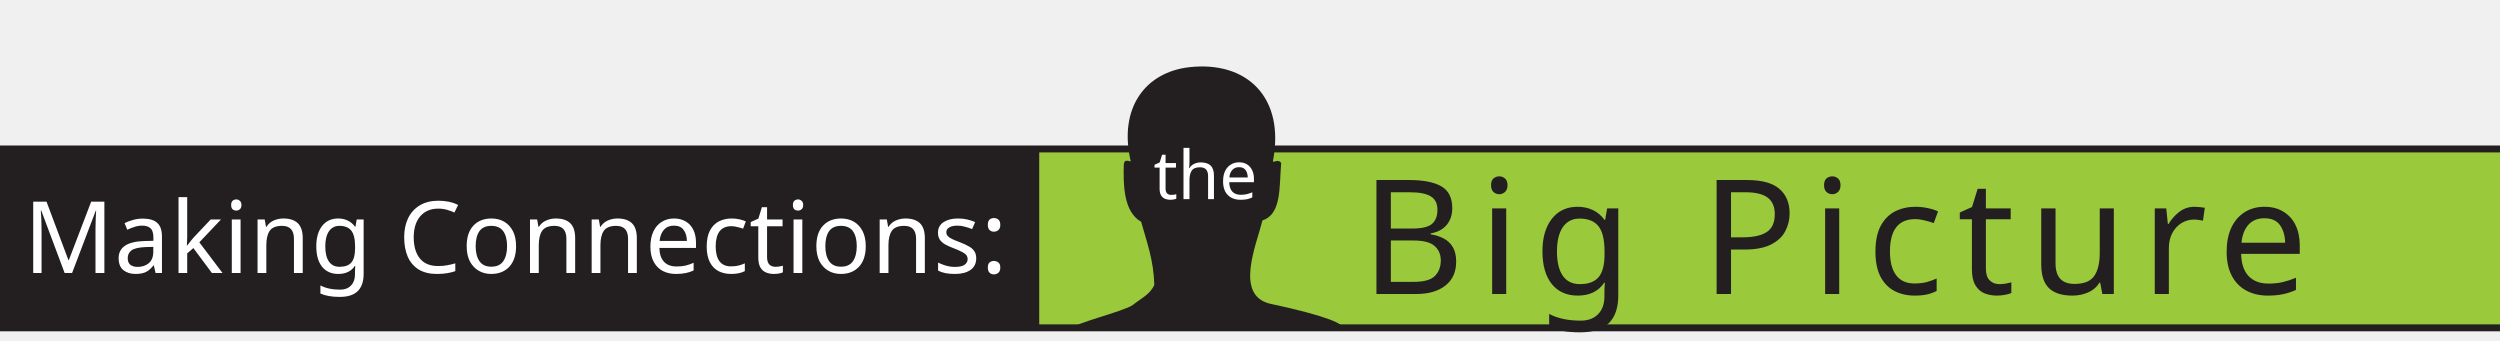
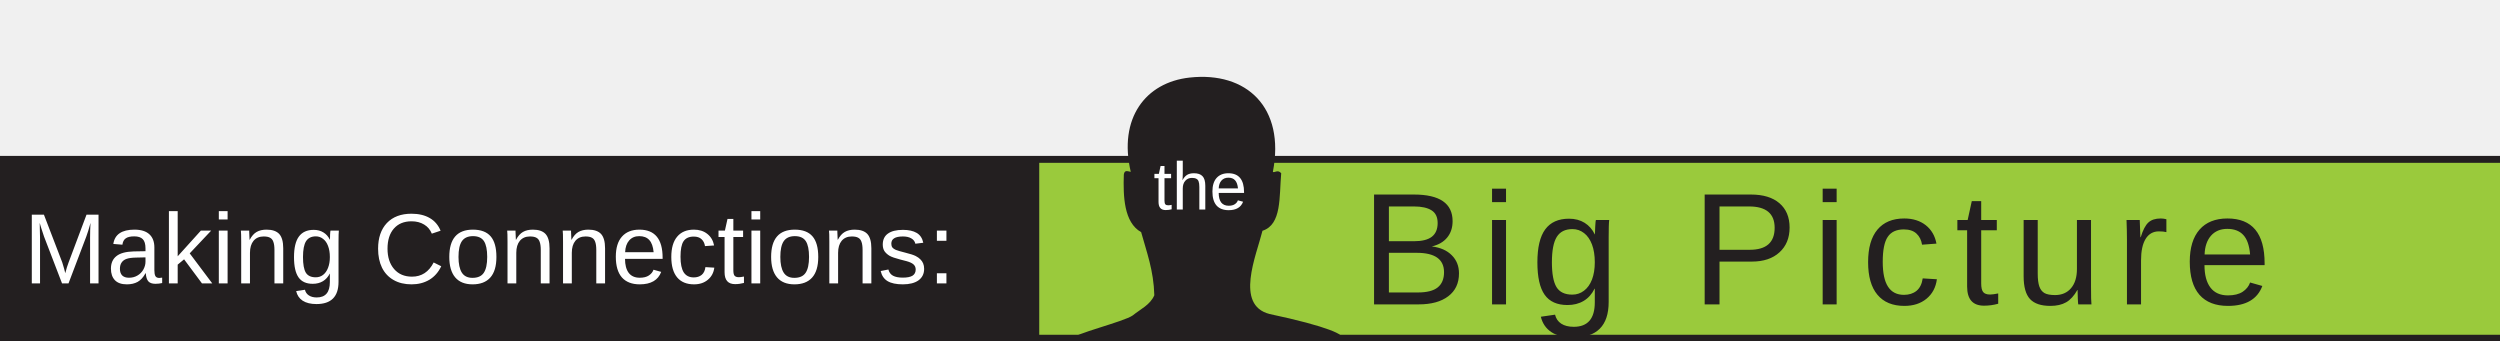
- <svg xmlns="http://www.w3.org/2000/svg" version="1.1" x="0px" y="0px" width="5.5in" height="0.75in" viewBox="0 -4 360.6 38" enable-background="new 0 -4 360.6 38" xml:space="preserve">
+ <svg xmlns="http://www.w3.org/2000/svg" version="1.1" x="0px" y="0px" width="5.5in" height="0.75in" viewBox="0 -4 360.6 35" enable-background="new 0 -4 360.6 35" xml:space="preserve">
  <defs>
</defs>
  <rect x="142.8" y="11.8" fill-rule="evenodd" clip-rule="evenodd" fill="#9ACA3C" width="220.4" height="25.9" />
  <rect x="0.5" y="11.9" fill-rule="evenodd" clip-rule="evenodd" fill="#231F20" width="149.4" height="25.8" />
  <rect x="0.5" y="11.9" fill-rule="evenodd" clip-rule="evenodd" fill="none" stroke="#231F20" width="362.7" height="25.8" />
-   <text transform="matrix(1 0 0 1 3.3994 29.7871)" fill="#FFFFFF" font-family="'Arial-BoldMT'" font-size="14.395">Making Connections:</text>
-   <text transform="matrix(1 0 0 1 196.3037 32.8174)" fill="#231F20" font-family="'Arial-BoldMT'" font-size="23.032" letter-spacing="2">Big Picture</text>
+   <text transform="matrix(1 0 0 1 3.3994 29.7871)" fill="#FFFFFF" font-family="Liberation Sans, Arial, sans" font-size="14.395">Making Connections:</text>
+   <text transform="matrix(1 0 0 1 196.3037 32.8174)" fill="#231F20" font-family="Liberation Sans, Arial, sans" font-size="23.032" letter-spacing="2">Big Picture</text>
  <path fill-rule="evenodd" clip-rule="evenodd" fill="#231F20" d="M193.4,37.7c-14.7,0-11.9,0-19.4,0c-9.6,0-9.6,0-19.1,0  c-0.5-0.5,7.3-2.4,8.5-3.3c1.1-0.9,2.5-1.5,3.1-2.9c-0.1-3.6-1.1-6.2-1.9-9.1c-2.5-1.4-2.6-5.2-2.5-8.3c0.1-0.7,0.5-0.5,1-0.4  c-1.8-7.7,2.1-12.9,8.5-13.6c8.2-0.9,13.8,4.3,12,13.6c0.2,0.2,0.7-0.4,1.2,0.2c-0.3,3.4,0.1,7.4-2.7,8.3c-0.9,3.6-4,10.7,1,12  C191.6,36,194.2,37.3,193.4,37.7z" />
-   <text transform="matrix(1 0 0 1 166.3721 19.1362)" fill="#FFFFFF" font-family="'Arial-BoldMT'" font-size="9.717">the</text>
+   <text transform="matrix(1 0 0 1 166.3721 19.1362)" fill="#FFFFFF" font-family="Liberation Sans, Arial, sans" font-size="9.717">the</text>
</svg>
